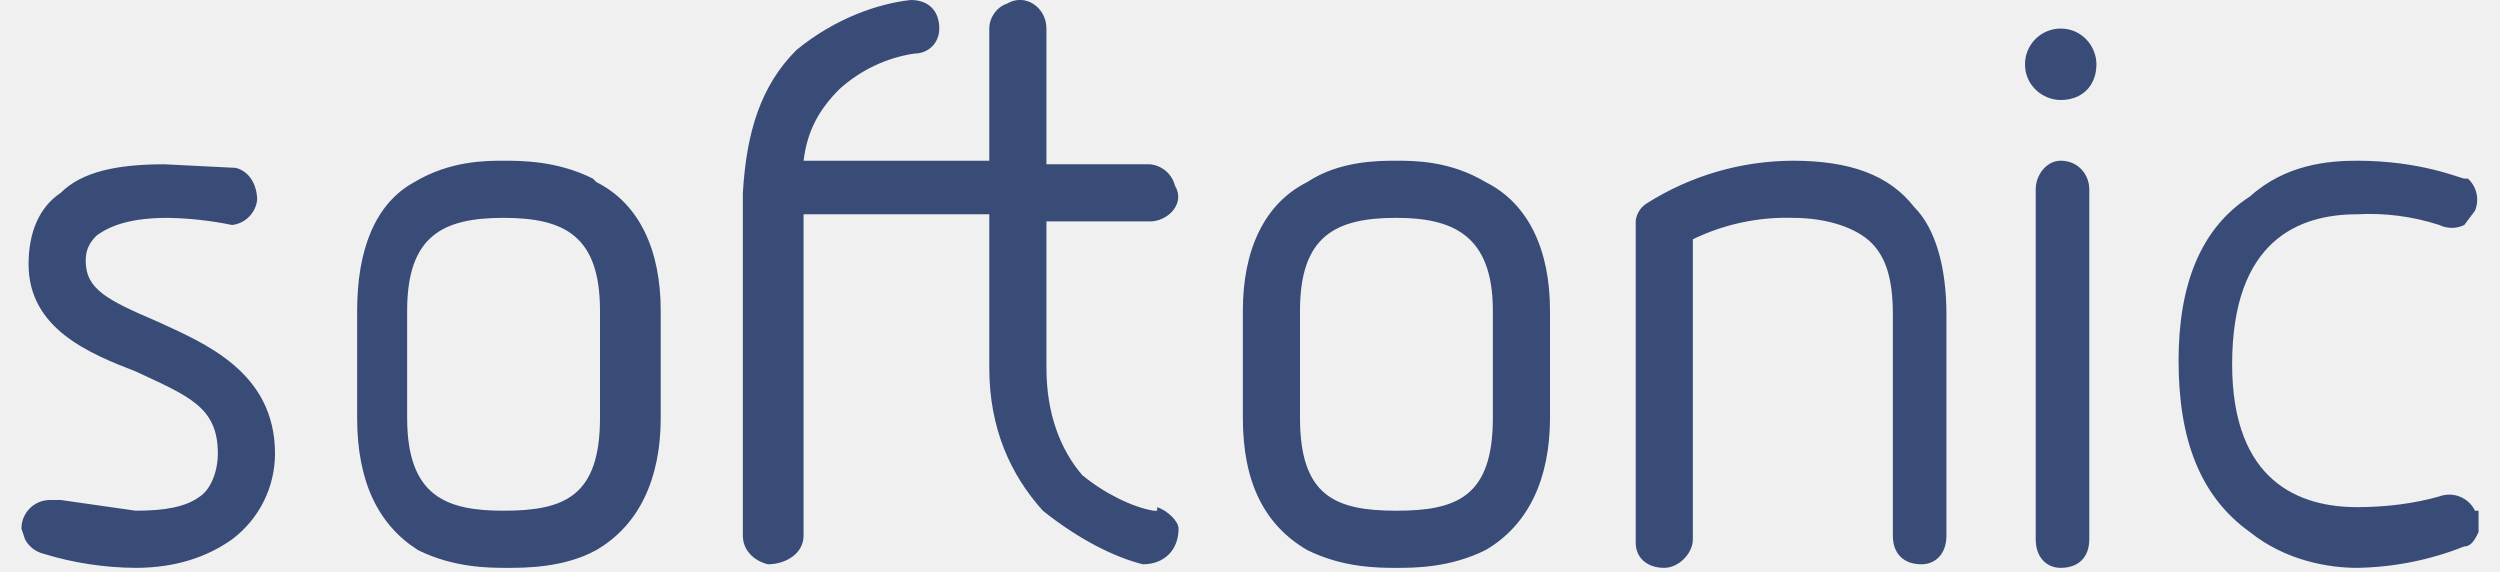
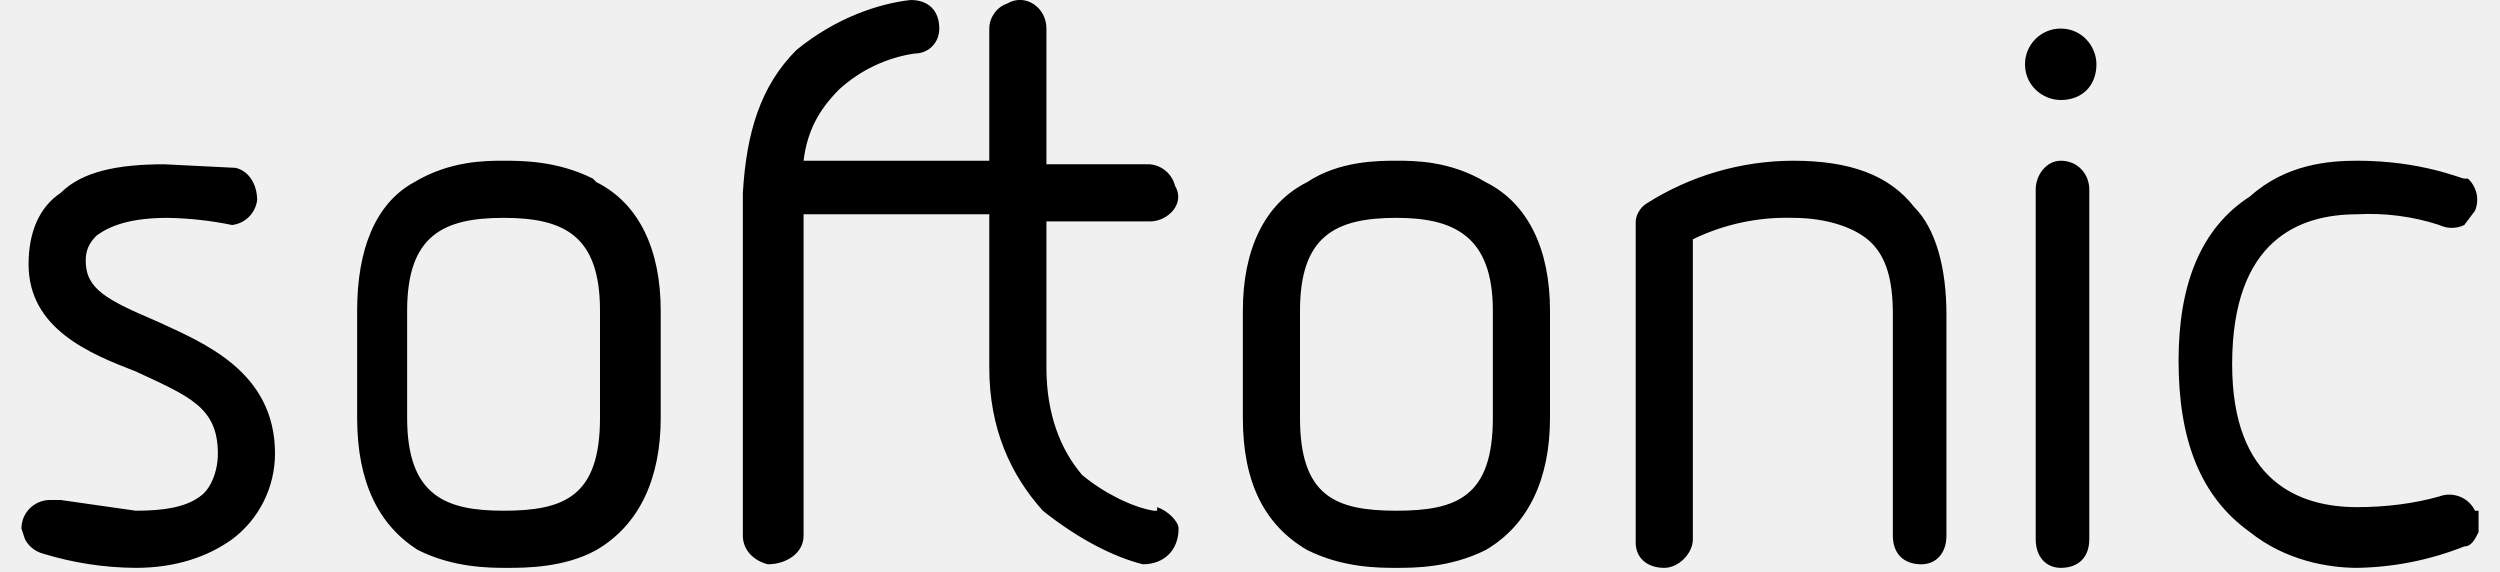
- <svg xmlns="http://www.w3.org/2000/svg" width="70" height="16" fill="none">
-   <g clip-path="url(#a)">
-     <path fill="#394C77" d="M4.4 9c-1.4-.6-2-.9-2-1.7 0-.3.1-.5.3-.7.4-.3 1-.5 2-.5a9.8 9.8 0 0 1 1.8.2.8.8 0 0 0 .7-.7c0-.4-.2-.8-.6-.9l-2-.1c-1.3 0-2.3.2-2.9.8-.6.4-.9 1.1-.9 2 0 1.8 1.7 2.5 3 3 1.5.7 2.3 1 2.3 2.3 0 .5-.2 1-.5 1.2-.4.3-1 .4-1.8.4L1.7 14h-.3a.8.8 0 0 0-.8.8l.1.3a.8.8 0 0 0 .5.4 9 9 0 0 0 2.6.4c1.1 0 2-.3 2.7-.8a3 3 0 0 0 1.2-2.4c0-2.3-2-3.1-3.3-3.7Zm12.2-4c-1-.5-2-.5-2.5-.5s-1.5 0-2.5.6C10.5 5.7 10 7 10 8.7v3c0 1.8.6 3 1.7 3.7 1 .5 2 .5 2.5.5s1.6 0 2.5-.5c1.2-.7 1.8-2 1.8-3.7v-3c0-1.7-.6-3-1.8-3.6Zm.2 3.7v3c0 2.2-1 2.6-2.7 2.6-1.6 0-2.7-.4-2.7-2.6v-3c0-2.1 1-2.6 2.7-2.6 1.7 0 2.7.5 2.7 2.6Zm24.8-3.6c-1-.6-2-.6-2.5-.6s-1.6 0-2.5.6c-1.2.6-1.8 1.9-1.8 3.6v3c0 1.8.6 3 1.8 3.7 1 .5 2 .5 2.5.5s1.5 0 2.5-.5c1.2-.7 1.8-2 1.8-3.7v-3c0-1.7-.6-3-1.8-3.6Zm.2 3.6v3c0 2.2-1 2.6-2.7 2.6-1.7 0-2.7-.4-2.7-2.6v-3c0-2.1 1-2.6 2.7-2.6 1.6 0 2.7.5 2.7 2.6Zm8.4-4.2a7.7 7.7 0 0 0-4.1 1.2c-.3.2-.3.5-.3.5v9c0 .4.3.7.8.7.4 0 .8-.4.8-.8V6.7a6 6 0 0 1 2.8-.6c1 0 1.8.3 2.2.7.4.4.6 1 .6 2V15c0 .5.3.8.8.8.4 0 .7-.3.7-.8V8.8c0-1.3-.3-2.4-.9-3-.7-.9-1.8-1.3-3.4-1.3ZM57.7.8a1 1 0 0 0-1 1c0 .6.5 1 1 1 .6 0 1-.4 1-1 0-.5-.4-1-1-1Zm0 3.7c-.4 0-.7.4-.7.8v9.8c0 .5.3.8.7.8.5 0 .8-.3.8-.8V5.3c0-.4-.3-.8-.8-.8Zm11.6 9.8a.8.8 0 0 0-1-.4c-.7.2-1.5.3-2.3.3-1.6 0-3.5-.7-3.5-4C62.5 6.7 64.4 6 66 6a6.3 6.3 0 0 1 2.3.3.8.8 0 0 0 .7 0l.3-.4a.8.8 0 0 0-.2-.9H69c-.1 0-1.2-.5-3-.5-.8 0-2 .1-3 1-1.4.9-2 2.5-2 4.6 0 2.2.6 3.8 2 4.8 1 .8 2.2 1 3 1a8.5 8.5 0 0 0 3-.6c.2 0 .3-.2.4-.4v-.6Zm-36.9 0h-.1c-.6-.1-1.4-.5-2-1-.6-.7-1-1.7-1-3V6.2h2.9c.5 0 1-.5.7-1a.8.8 0 0 0-.7-.6h-2.9V.8c0-.6-.6-1-1.1-.7-.3.1-.5.4-.5.7v3.7h-5.2c.1-.8.4-1.4 1-2a4 4 0 0 1 2.1-1c.4 0 .7-.3.7-.7 0-.5-.3-.8-.8-.8-.9.1-2.1.5-3.2 1.4-1 1-1.4 2.3-1.5 4V15c0 .4.3.7.7.8.5 0 1-.3 1-.8V6h5.2v4.3c0 1.7.6 3 1.5 4 1 .8 2 1.3 2.8 1.5.6 0 1-.4 1-1 0-.2-.3-.5-.6-.6Z" />
-   </g>
-   <defs>
-     <clipPath id="a">
-       <path fill="#fff" d="M0 0h69.1v16H0z" transform="translate(.5)" />
-     </clipPath>
-   </defs>
+ <svg xmlns="http://www.w3.org/2000/svg" width="70" height="16" viewBox="0 0 70 16" aria-aria-labelledby="softonic-logo-title" role="img">
+   <path d="M4.4 9c-1.4-.6-2-.9-2-1.7 0-.3.1-.5.3-.7.4-.3 1-.5 2-.5a9.8 9.8 0 0 1 1.8.2.8.8 0 0 0 .7-.7c0-.4-.2-.8-.6-.9l-2-.1c-1.3 0-2.3.2-2.9.8-.6.4-.9 1.1-.9 2 0 1.8 1.7 2.5 3 3 1.5.7 2.3 1 2.3 2.3 0 .5-.2 1-.5 1.2-.4.3-1 .4-1.8.4L1.7 14h-.3a.8.8 0 0 0-.8.8l.1.3a.8.8 0 0 0 .5.4 9 9 0 0 0 2.6.4c1.1 0 2-.3 2.7-.8a3 3 0 0 0 1.2-2.4c0-2.3-2-3.1-3.3-3.7Zm12.2-4c-1-.5-2-.5-2.5-.5s-1.5 0-2.5.6C10.5 5.7 10 7 10 8.7v3c0 1.8.6 3 1.7 3.7 1 .5 2 .5 2.5.5s1.6 0 2.5-.5c1.2-.7 1.8-2 1.8-3.7v-3c0-1.7-.6-3-1.8-3.6Zm.2 3.7v3c0 2.2-1 2.6-2.7 2.6-1.6 0-2.7-.4-2.7-2.6v-3c0-2.1 1-2.6 2.7-2.6 1.7 0 2.7.5 2.7 2.6Zm24.8-3.6c-1-.6-2-.6-2.5-.6s-1.6 0-2.5.6c-1.2.6-1.8 1.9-1.8 3.6v3c0 1.8.6 3 1.8 3.7 1 .5 2 .5 2.5.5s1.5 0 2.5-.5c1.2-.7 1.8-2 1.8-3.7v-3c0-1.7-.6-3-1.8-3.6Zm.2 3.6v3c0 2.2-1 2.6-2.7 2.6-1.7 0-2.7-.4-2.7-2.6v-3c0-2.1 1-2.6 2.7-2.6 1.6 0 2.7.5 2.7 2.6Zm8.4-4.2a7.7 7.7 0 0 0-4.1 1.2c-.3.2-.3.5-.3.5v9c0 .4.3.7.8.7.4 0 .8-.4.8-.8V6.7a6 6 0 0 1 2.8-.6c1 0 1.8.3 2.2.7.4.4.6 1 .6 2V15c0 .5.3.8.8.8.4 0 .7-.3.7-.8V8.8c0-1.3-.3-2.4-.9-3-.7-.9-1.8-1.3-3.4-1.3ZM57.7.8a1 1 0 0 0-1 1c0 .6.5 1 1 1 .6 0 1-.4 1-1 0-.5-.4-1-1-1Zm0 3.7c-.4 0-.7.4-.7.8v9.8c0 .5.3.8.7.8.5 0 .8-.3.8-.8V5.3c0-.4-.3-.8-.8-.8Zm11.6 9.8a.8.8 0 0 0-1-.4c-.7.2-1.5.3-2.3.3-1.6 0-3.5-.7-3.5-4C62.5 6.7 64.4 6 66 6a6.3 6.3 0 0 1 2.3.3.8.8 0 0 0 .7 0l.3-.4a.8.8 0 0 0-.2-.9H69c-.1 0-1.2-.5-3-.5-.8 0-2 .1-3 1-1.4.9-2 2.5-2 4.6 0 2.2.6 3.8 2 4.8 1 .8 2.2 1 3 1a8.5 8.5 0 0 0 3-.6c.2 0 .3-.2.4-.4v-.6Zm-36.9 0h-.1c-.6-.1-1.4-.5-2-1-.6-.7-1-1.7-1-3V6.2h2.9c.5 0 1-.5.7-1a.8.8 0 0 0-.7-.6h-2.9V.8c0-.6-.6-1-1.1-.7-.3.1-.5.4-.5.7v3.7h-5.2c.1-.8.4-1.4 1-2a4 4 0 0 1 2.1-1c.4 0 .7-.3.7-.7 0-.5-.3-.8-.8-.8-.9.1-2.1.5-3.2 1.4-1 1-1.4 2.3-1.5 4V15c0 .4.3.7.7.8.5 0 1-.3 1-.8V6h5.2v4.3c0 1.7.6 3 1.5 4 1 .8 2 1.3 2.8 1.5.6 0 1-.4 1-1 0-.2-.3-.5-.6-.6Z" />
</svg>
